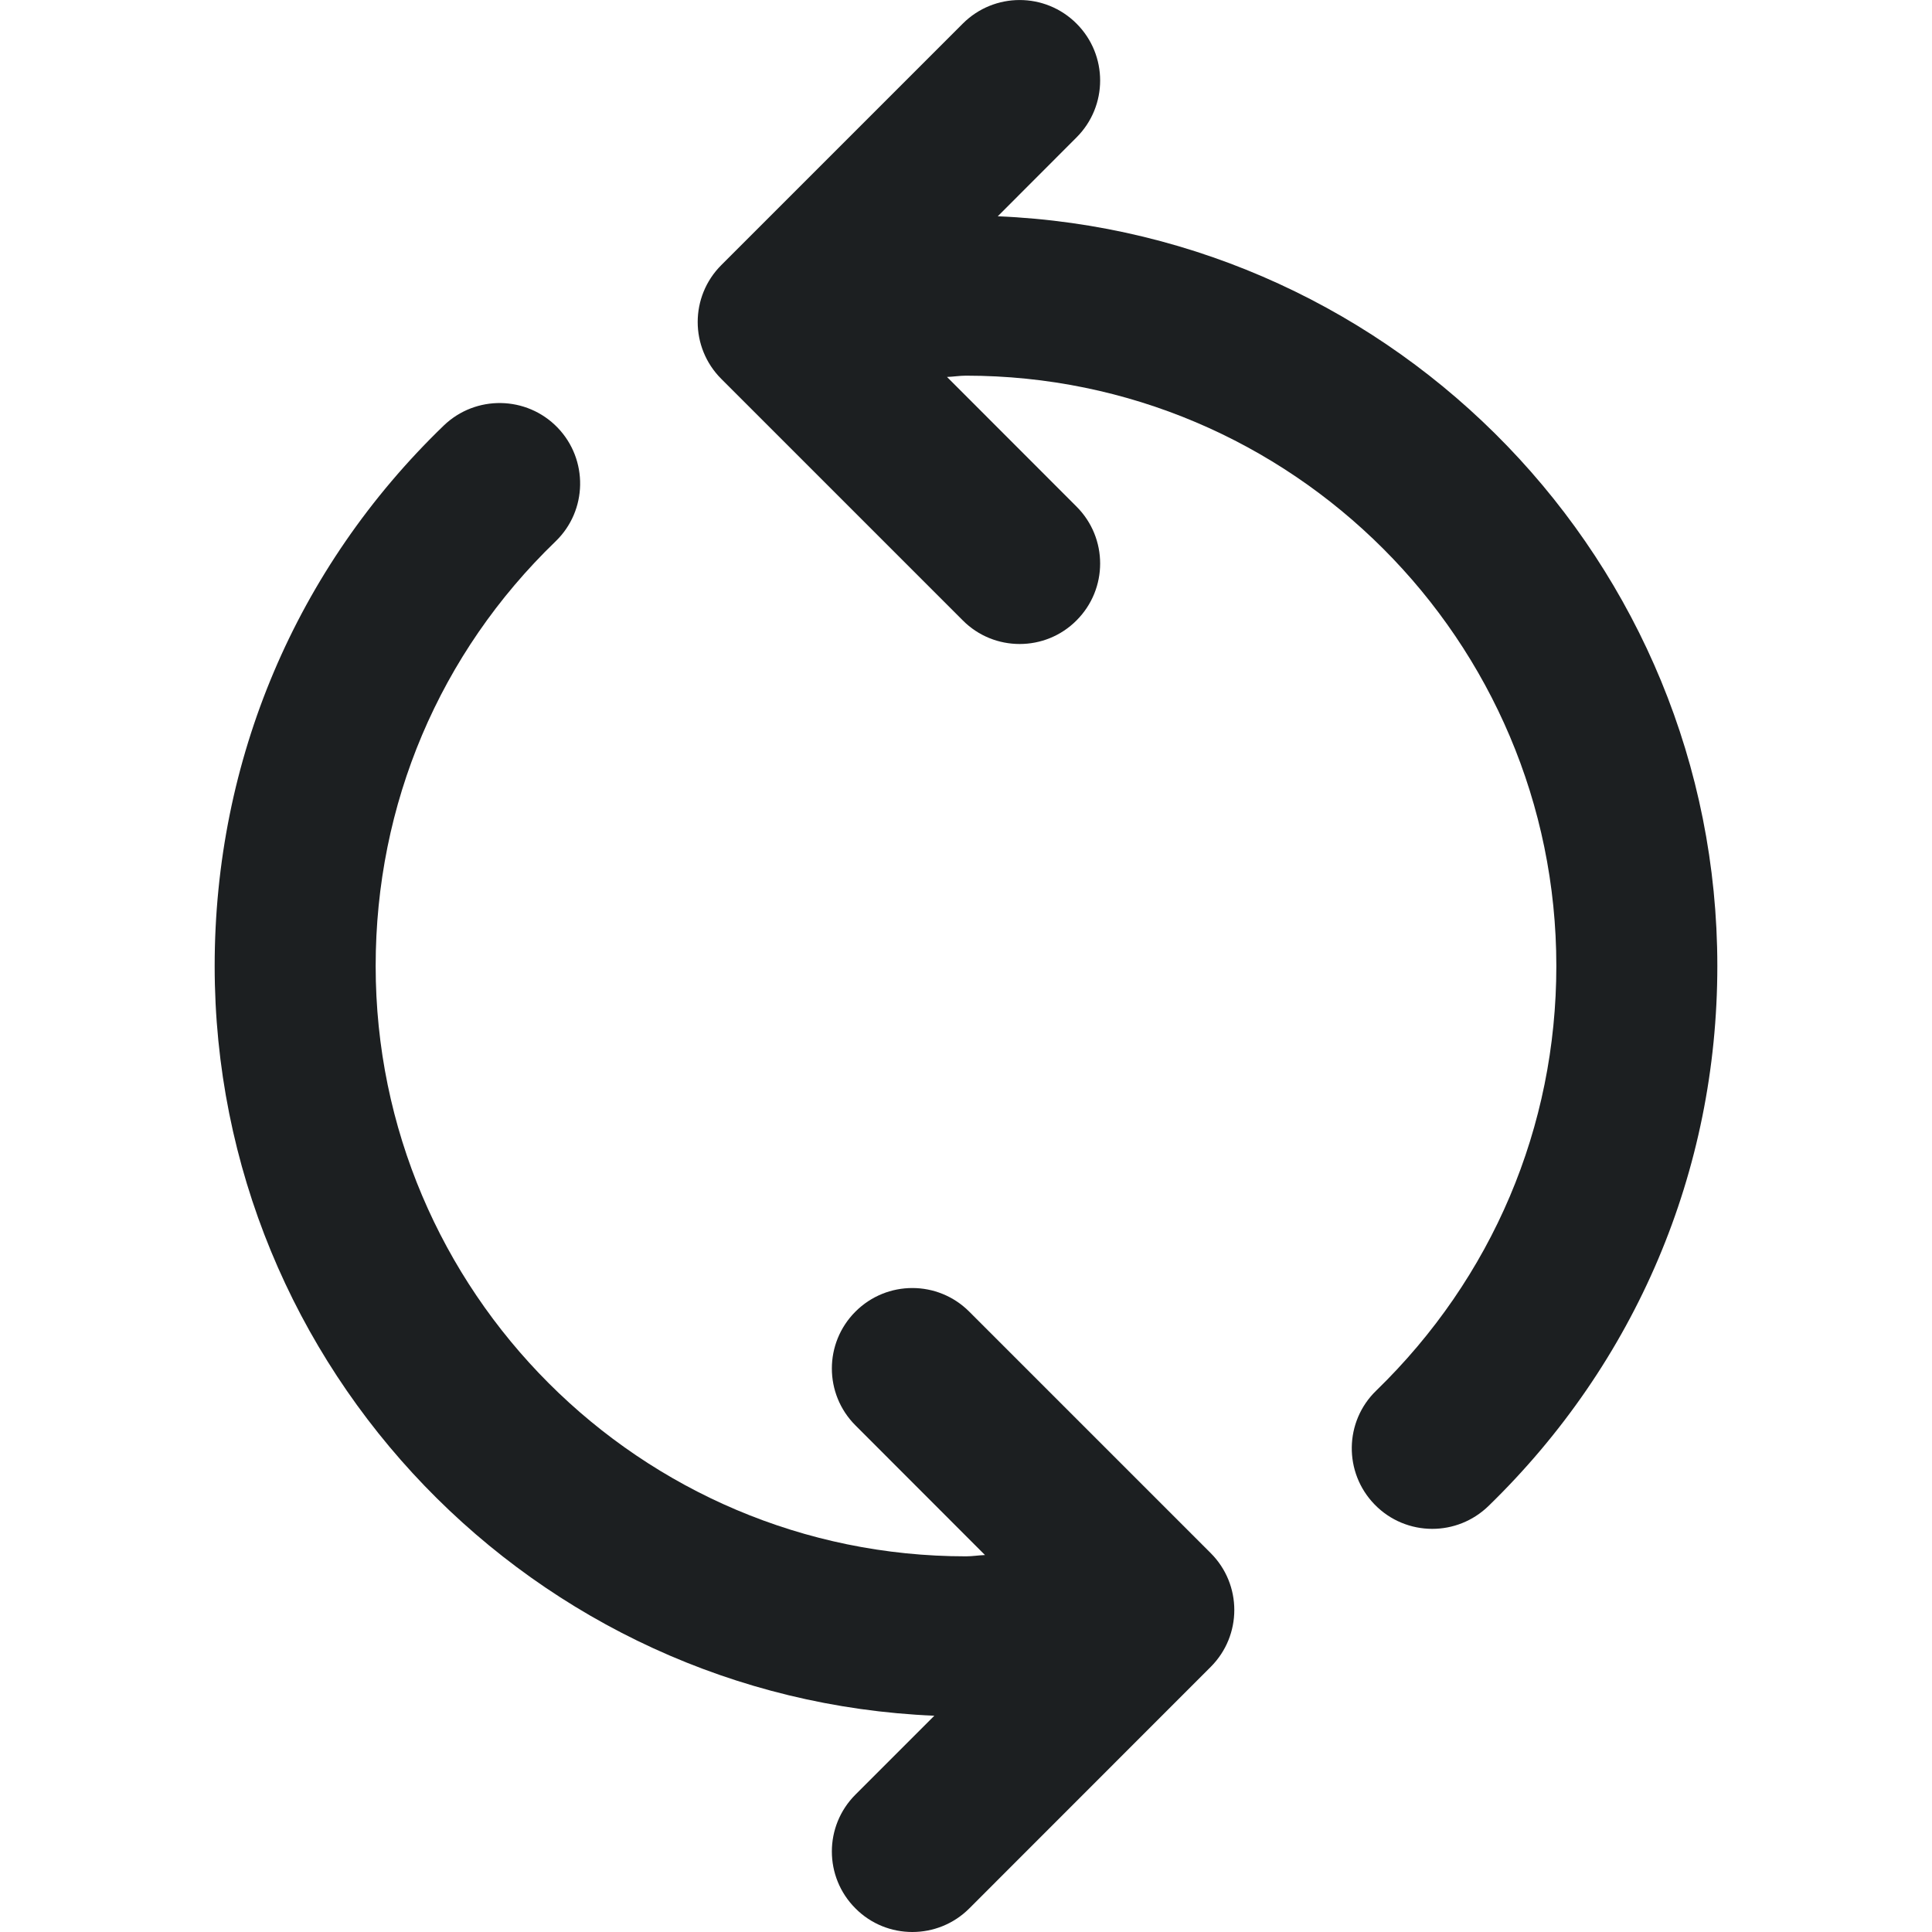
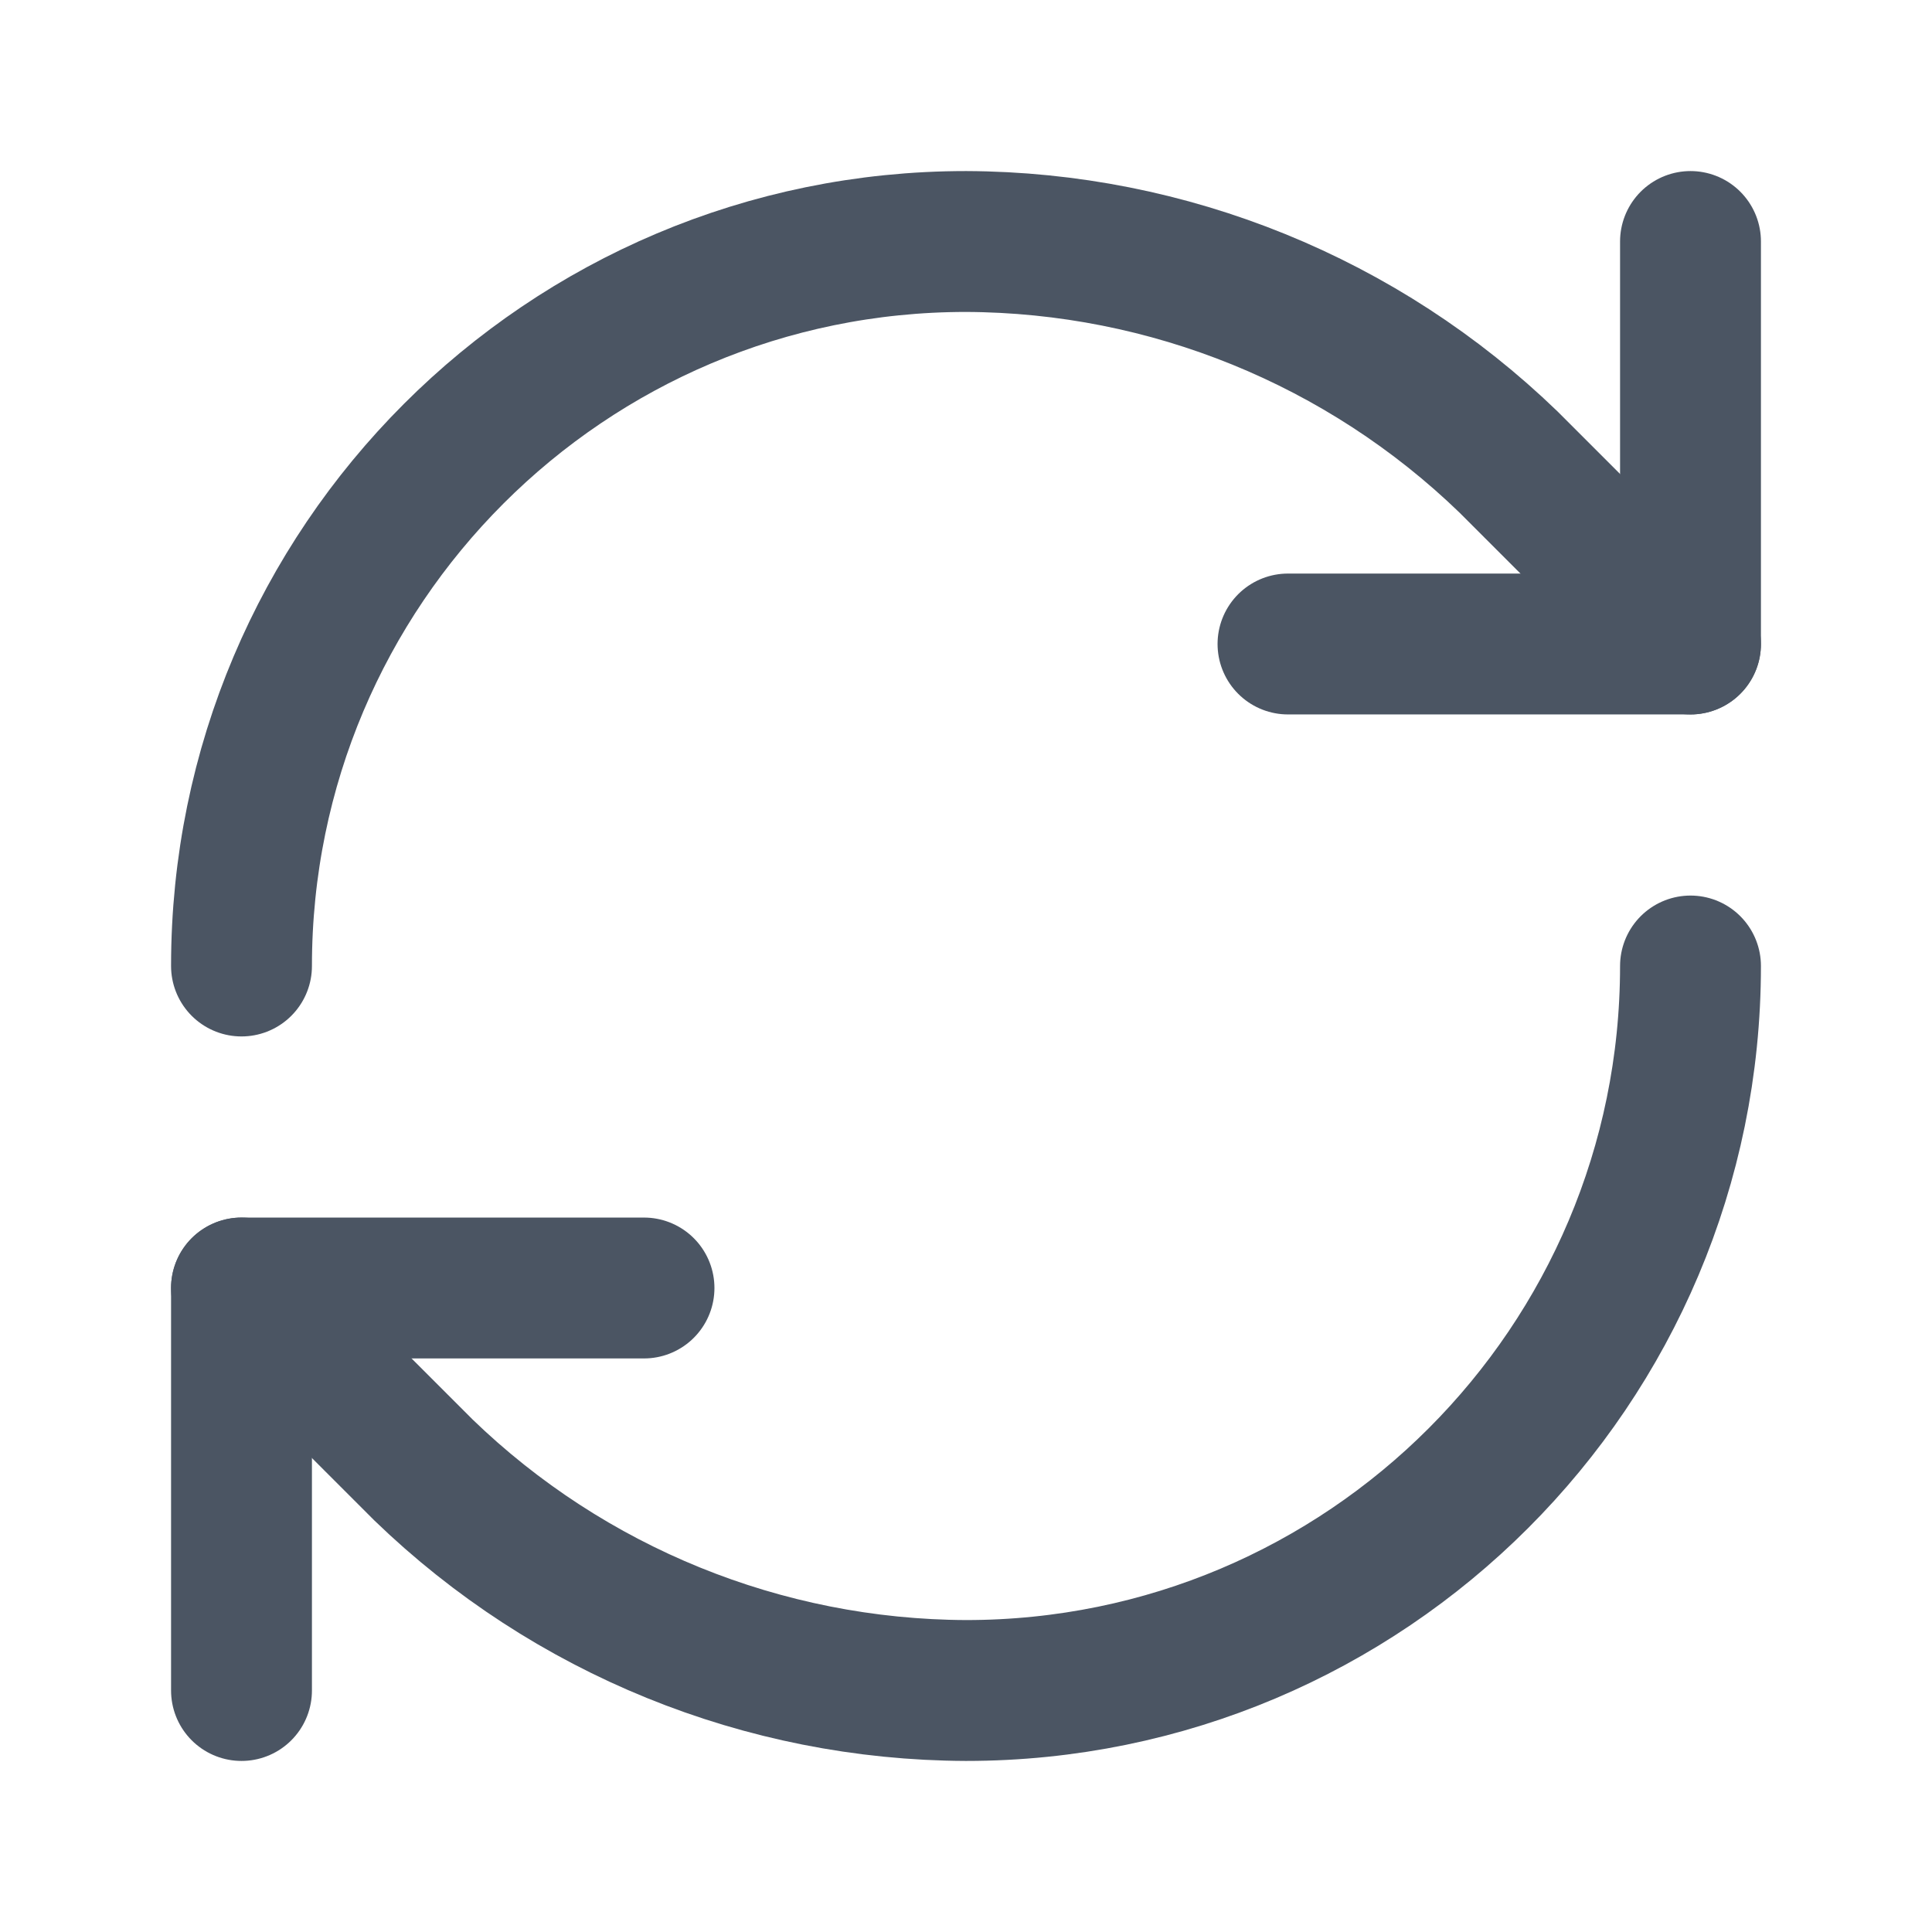
- <svg xmlns="http://www.w3.org/2000/svg" x="0px" y="0px" width="18px" height="18px" viewBox="0 0 18 18">
-   <path d="M9.03 12.22C8.737 11.927 8.263 11.927 7.97 12.22C7.677 12.513 7.677 12.987 7.97 13.28L9.177 14.488C9.118 14.49 9.06 14.5 9 14.5C5.967 14.5 3.5 12.033 3.5 9C3.5 7.492 4.095 6.087 5.176 5.044C5.474 4.757 5.482 4.282 5.195 3.984C4.907 3.686 4.432 3.678 4.134 3.965C2.758 5.293 2 7.081 2 9C2 12.76 4.982 15.829 8.705 15.985L7.97 16.72C7.677 17.013 7.677 17.487 7.97 17.78C8.116 17.927 8.308 18 8.5 18C8.692 18 8.884 17.927 9.031 17.78L11.28 15.53C11.573 15.237 11.573 14.763 11.28 14.47L9.03 12.22Z" fill="#1c1f21" />
-   <path d="M9.296 2.015L10.03 1.28C10.323 0.987 10.323 0.513 10.03 0.22C9.737 -0.073 9.263 -0.073 8.97 0.22L6.72 2.47C6.427 2.763 6.427 3.237 6.72 3.53L8.97 5.78C9.116 5.927 9.308 6 9.5 6C9.692 6 9.884 5.927 10.03 5.78C10.323 5.487 10.323 5.013 10.03 4.72L8.823 3.512C8.882 3.51 8.94 3.5 9 3.5C12.033 3.5 14.5 5.967 14.5 9C14.5 10.5 13.904 11.905 12.822 12.956C12.524 13.244 12.518 13.719 12.806 14.016C12.953 14.168 13.149 14.244 13.344 14.244C13.533 14.244 13.721 14.173 13.867 14.032C15.242 12.696 16 10.909 16 9C16 5.24 13.018 2.171 9.296 2.015Z" fill="#1c1f21" data-color="color-2" />
+ <svg xmlns="http://www.w3.org/2000/svg" width="24" height="24" viewBox="0 0 24 24" fill="none" stroke="#4b5563" stroke-width="1.75" stroke-linecap="round" stroke-linejoin="round">
+   <path d="M3 12a9 9 0 0 1 9-9 9.75 9.75 0 0 1 6.74 2.74L21 8" />
+   <path d="M21 3v5h-5" />
+   <path d="M21 12a9 9 0 0 1-9 9 9.75 9.75 0 0 1-6.74-2.74L3 16" />
+   <path d="M8 16H3v5" />
</svg>
